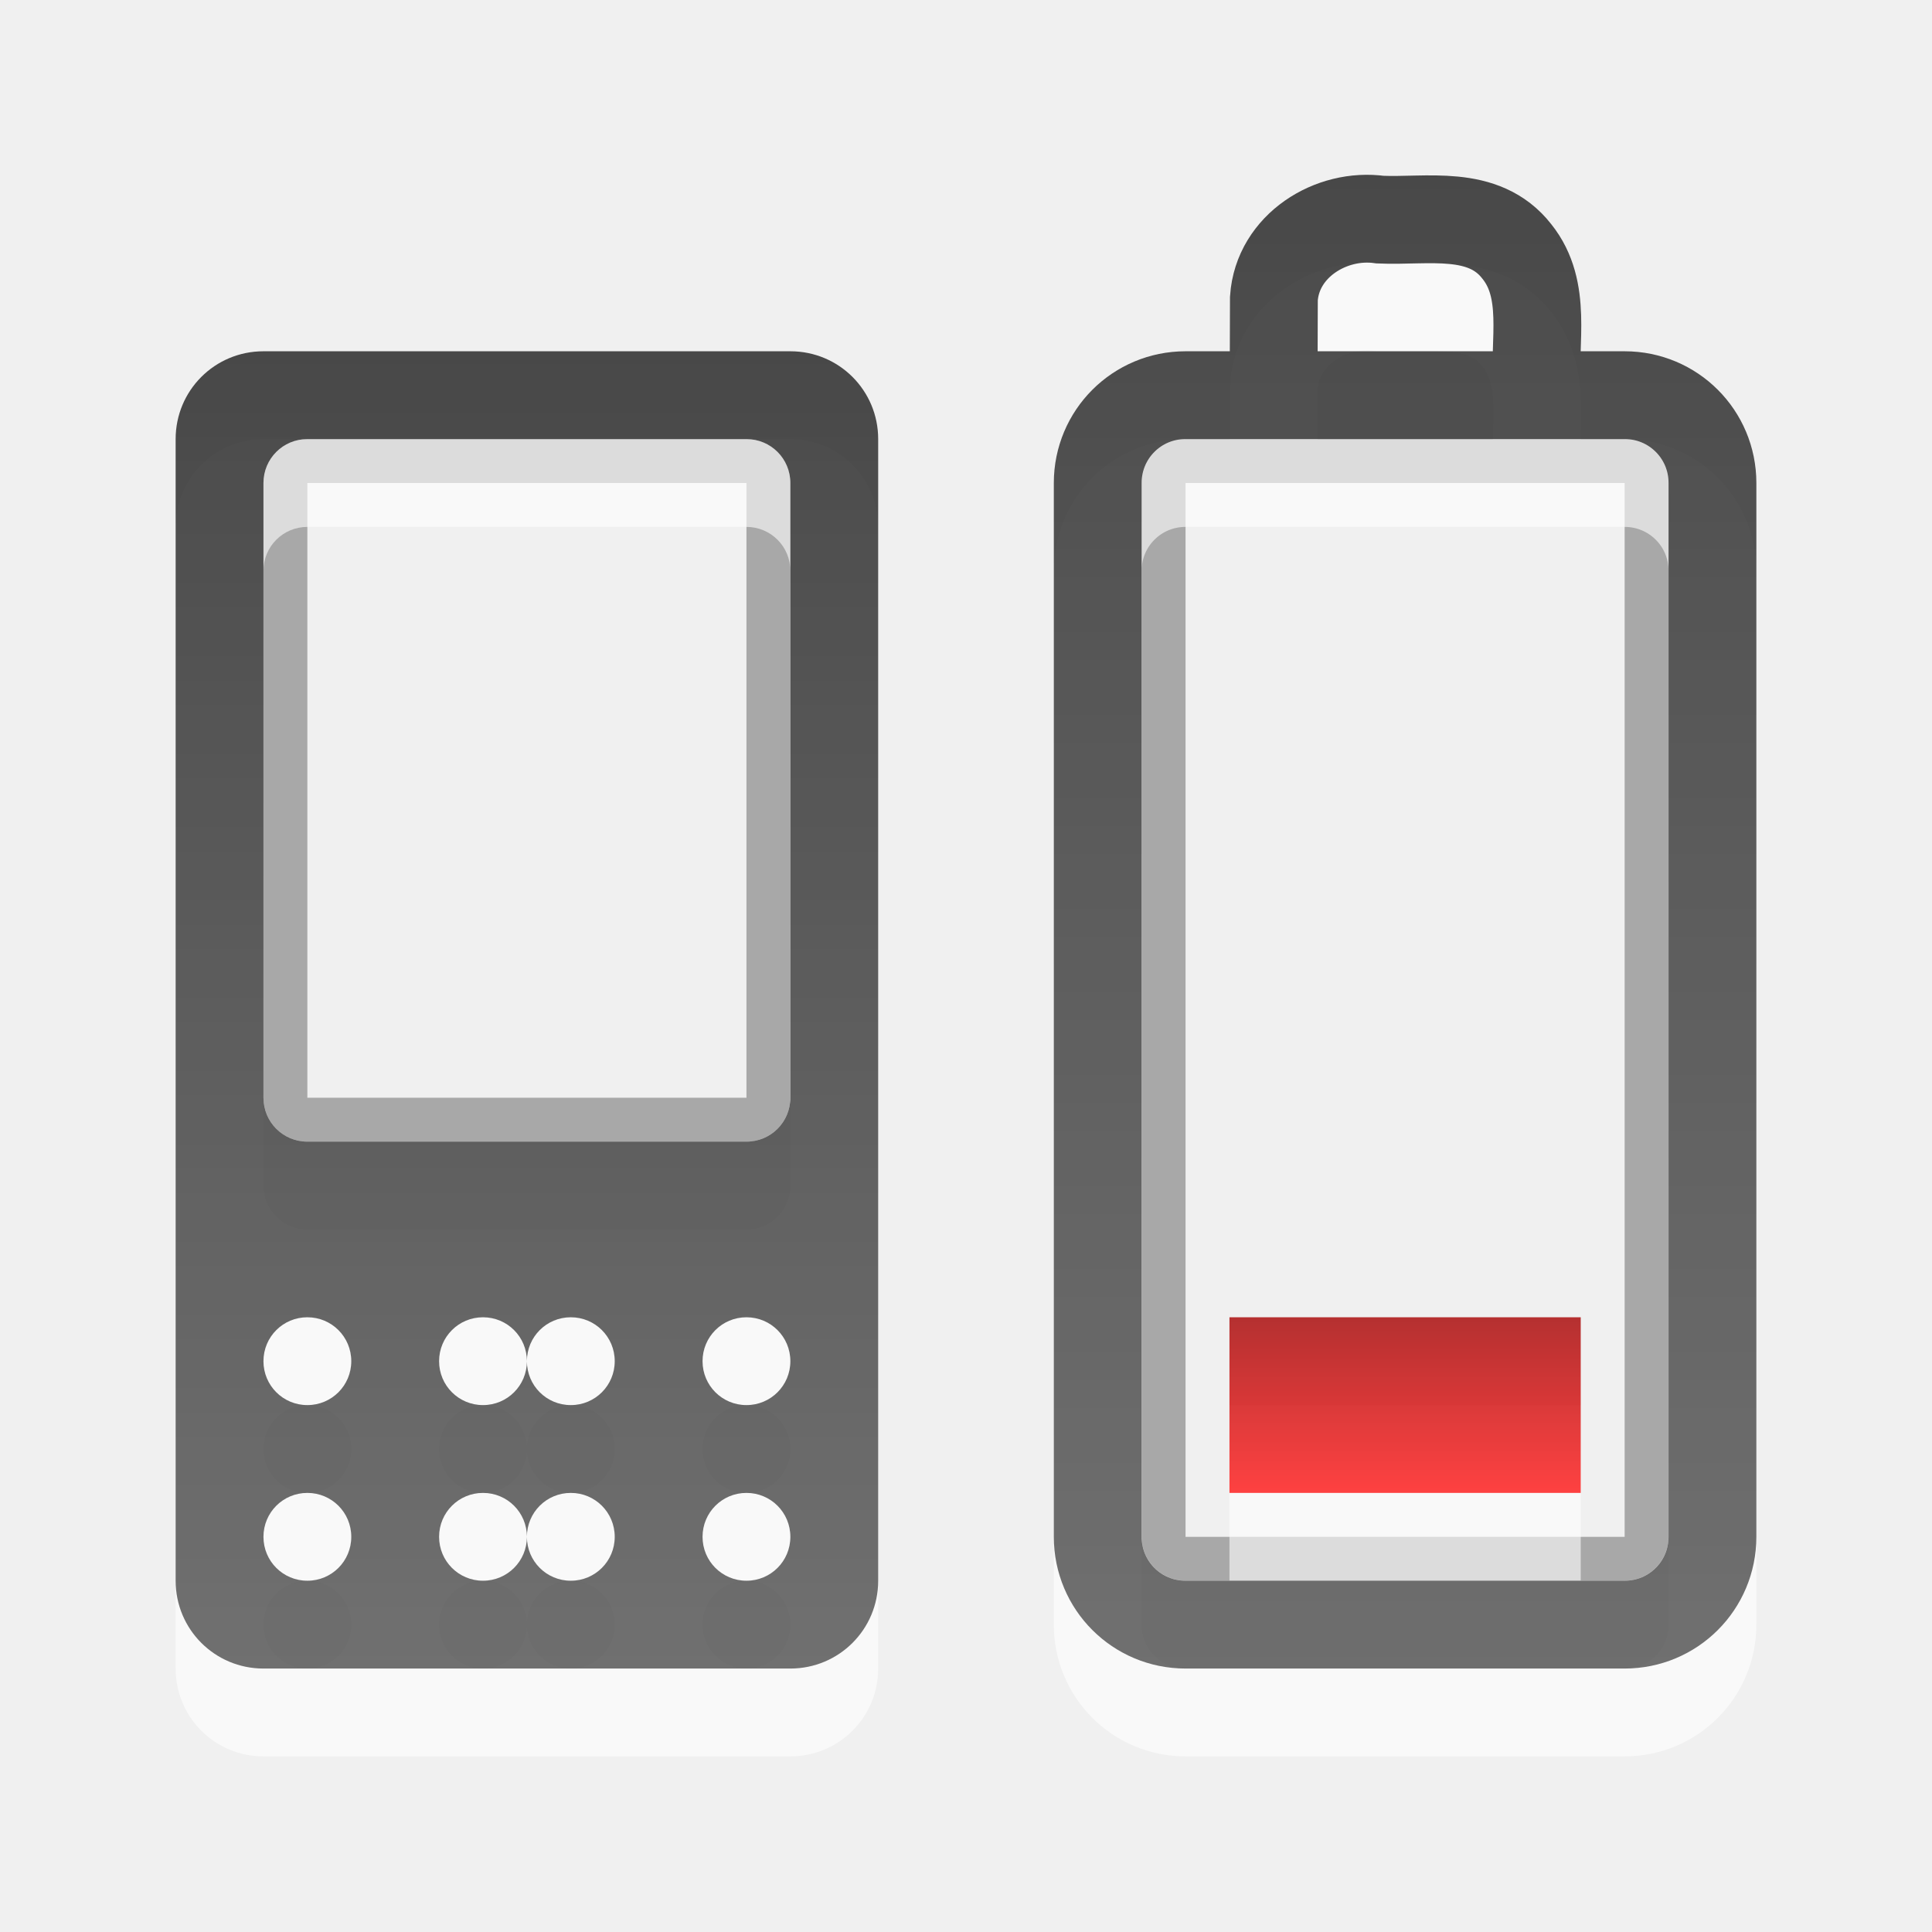
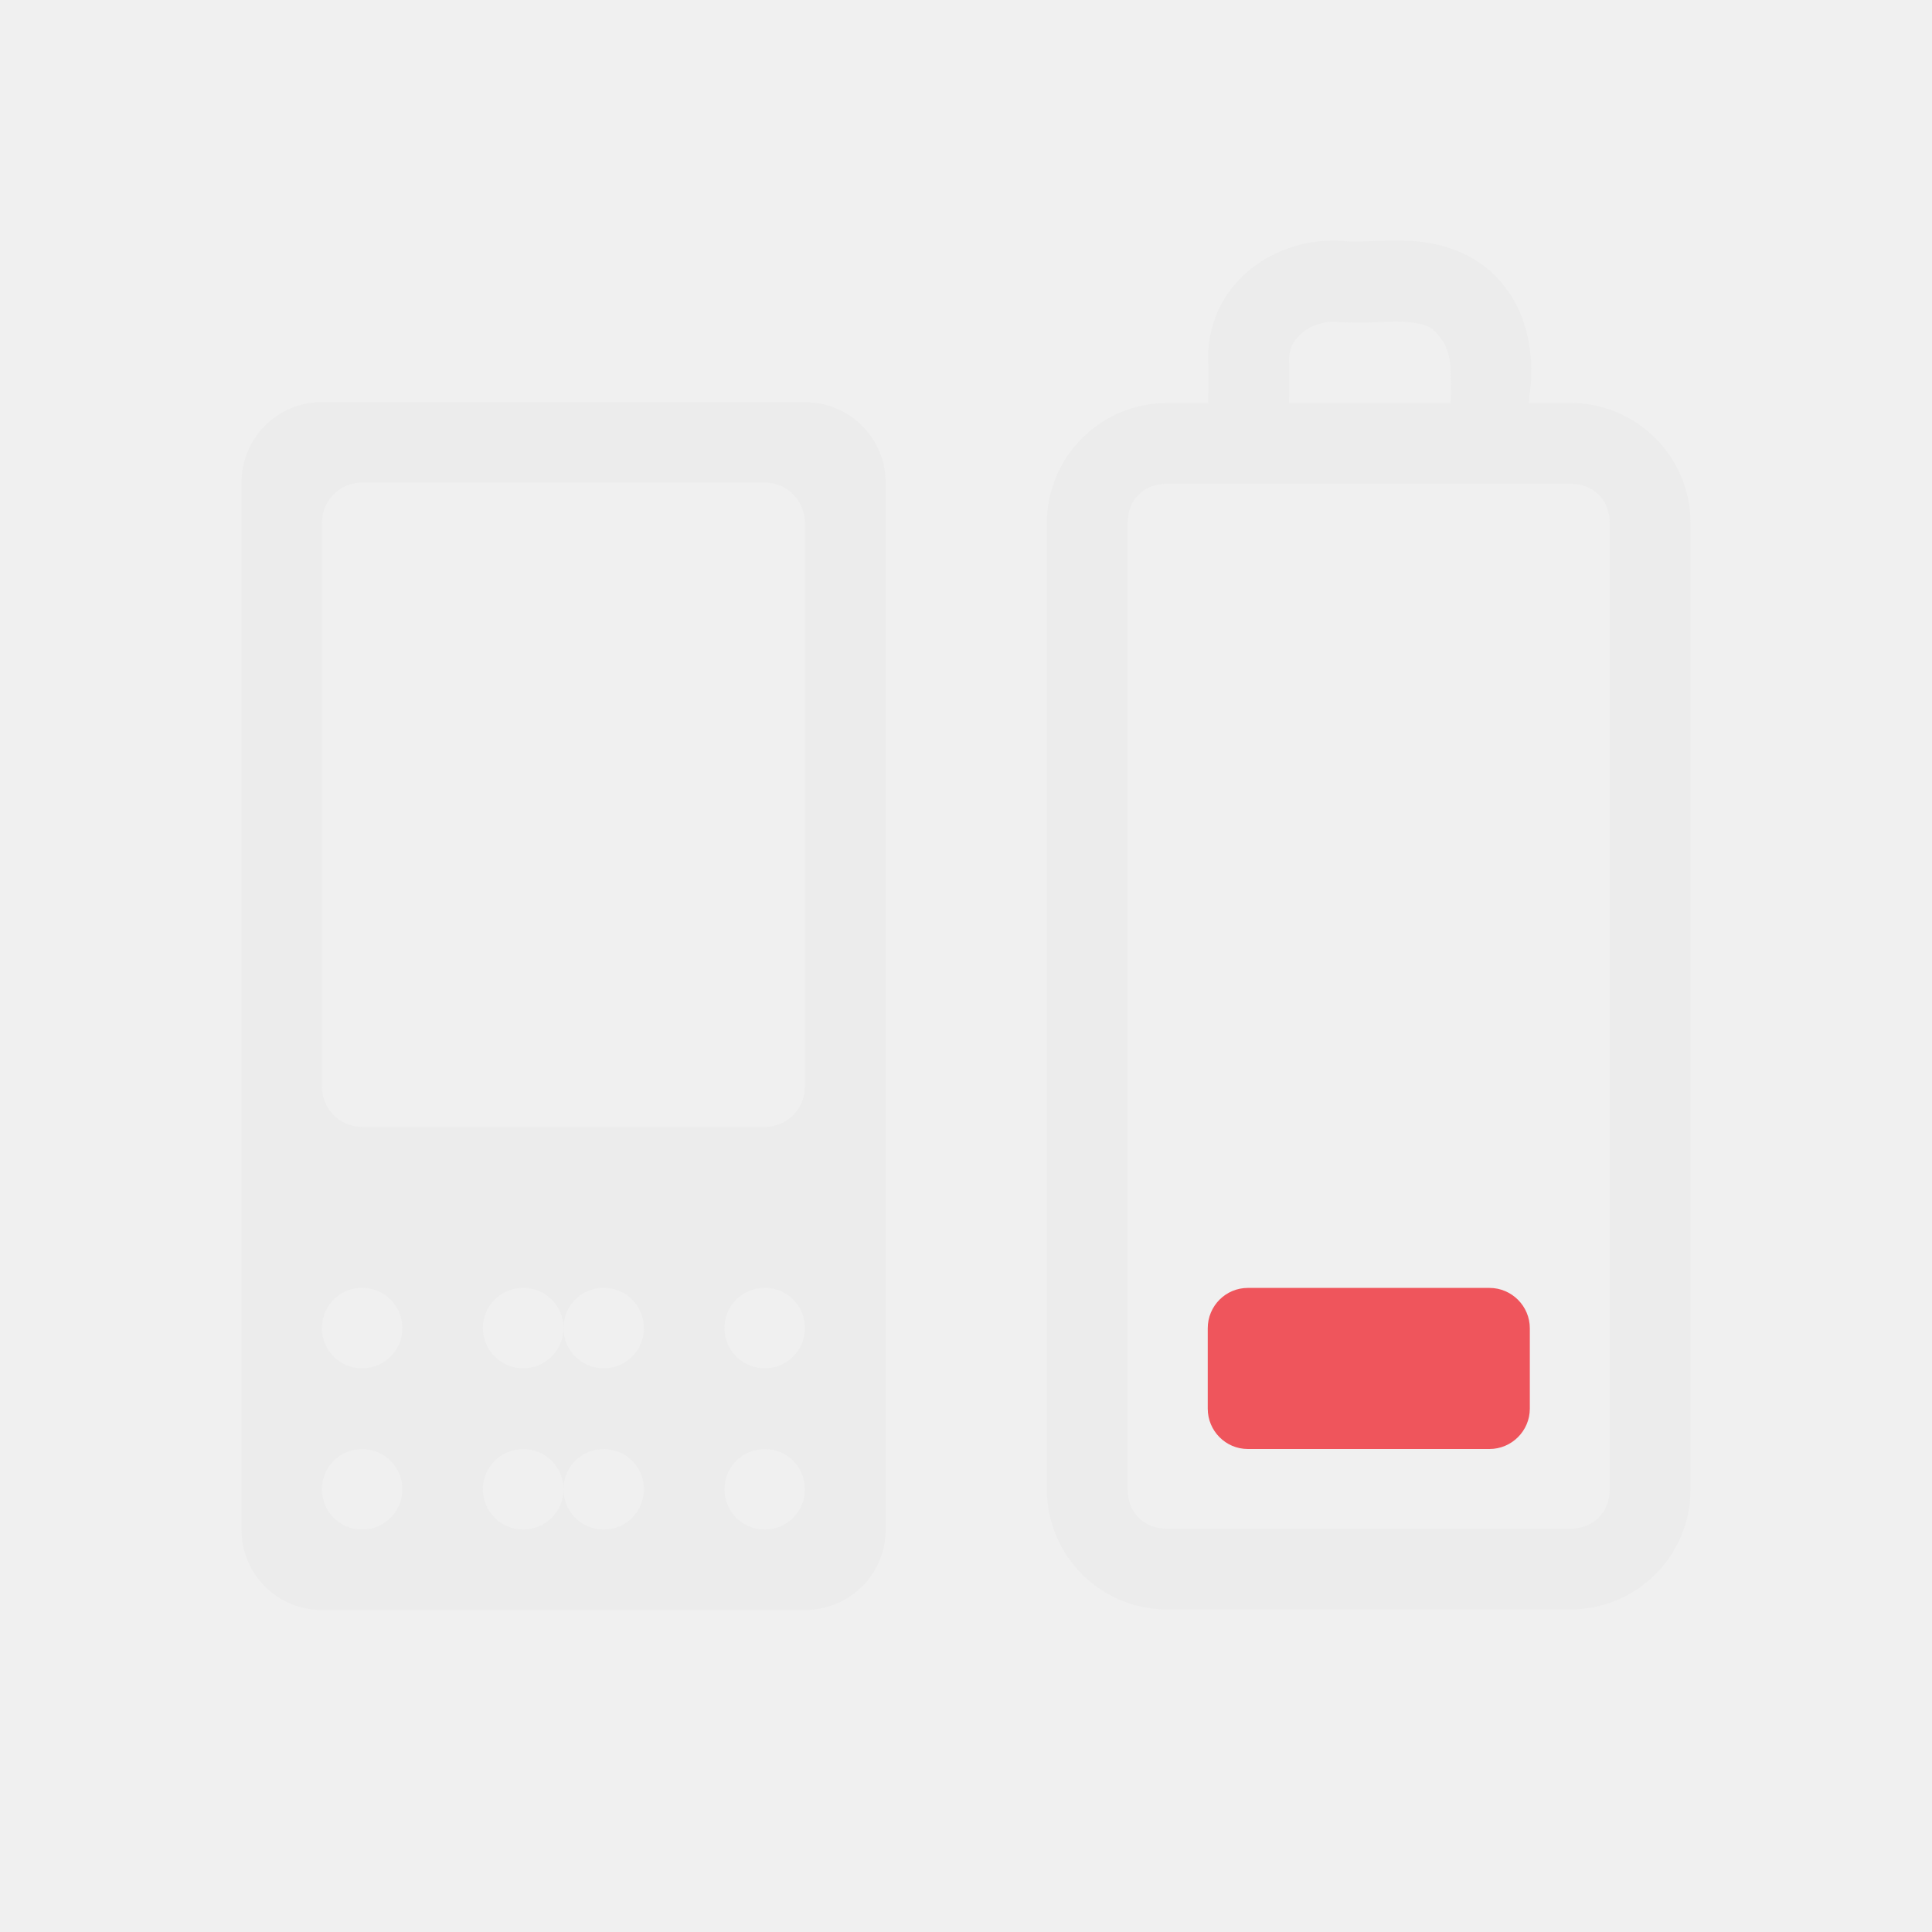
- <svg xmlns="http://www.w3.org/2000/svg" xmlns:xlink="http://www.w3.org/1999/xlink" version="1.0" width="22" height="22" id="svg3910">
-   <defs id="defs3912">
-     <linearGradient id="linearGradient3187">
-       <stop id="stop3189" style="stop-color:#a60000;stop-opacity:1" offset="0" />
-       <stop id="stop3191" style="stop-color:#ff1313;stop-opacity:1" offset="1" />
-     </linearGradient>
-     <linearGradient id="linearGradient3587-6-5-3">
-       <stop id="stop3589-9-2-2" style="stop-color:#000000;stop-opacity:1" offset="0" />
-       <stop id="stop3591-7-4-73" style="stop-color:#363636;stop-opacity:1" offset="1" />
-     </linearGradient>
-     <linearGradient xlink:href="#linearGradient3587-6-5-3" id="linearGradient2399" gradientUnits="userSpaceOnUse" gradientTransform="matrix(0.4101105,0,0,0.5452071,-33.50958,0.0845009)" x1="95.495" y1="7.182" x2="95.495" y2="34.699" />
-     <linearGradient xlink:href="#linearGradient3587-6-5-3" id="linearGradient2404" gradientUnits="userSpaceOnUse" gradientTransform="translate(-24.71084,-1.958617)" x1="41.735" y1="3.948" x2="41.735" y2="20.989" />
-     <linearGradient xlink:href="#linearGradient3187" id="linearGradient2407" gradientUnits="userSpaceOnUse" gradientTransform="matrix(0.4101105,0,0,0.09912855,-33.50958,13.92446)" x1="121.7" y1="10.85" x2="121.7" y2="31.026" />
-   </defs>
-   <rect style="opacity:0.3;fill:none;stroke:#000000;stroke-width:0.5;stroke-linecap:round;stroke-linejoin:miter;stroke-miterlimit:4;stroke-opacity:1;stroke-dasharray:none;stroke-dashoffset:0;marker:none;visibility:visible;display:inline;overflow:visible;enable-background:accumulate" id="rect3236" transform="matrix(0,-1,1,0,0,0)" y="13.25" x="-17.75" ry="0.25" rx="0.25" height="5.5" width="12.5" />
-   <rect style="opacity:0.6;fill:#ffffff;fill-opacity:1;fill-rule:nonzero;stroke:none;stroke-width:1;marker:none;visibility:visible;display:inline;overflow:visible;enable-background:accumulate" id="rect3296" y="16" x="14" ry="0" rx="0" height="2" width="4" />
-   <path style="opacity:0.6;fill:none;stroke:#ffffff;stroke-width:1;stroke-linecap:round;stroke-linejoin:miter;stroke-miterlimit:4;stroke-opacity:1;stroke-dasharray:none;stroke-dashoffset:0;marker:none;visibility:visible;display:inline;overflow:visible;enable-background:accumulate" id="path3214" d="m 12.5,18.5 0,-12 c 0,-0.554 0.446,-1 1,-1 l 5,0 c 0.554,0 1,0.446 1,1 l 0,12 c 0,0.554 -0.446,1 -1,1 l -5,0 c -0.554,0 -1,-0.446 -1,-1 z M 14.503,5.382 c 7e-4,-0.328 0.002,-0.656 0.003,-0.984 0.041,-0.598 0.65,-0.977 1.212,-0.897 0.533,0.023 1.177,-0.124 1.555,0.363 0.351,0.438 0.191,1.021 0.228,1.537" />
-   <rect style="opacity:0.8;fill:url(#linearGradient2407);fill-opacity:1;fill-rule:nonzero;stroke:none;stroke-width:1;marker:none;visibility:visible;display:inline;overflow:visible;enable-background:accumulate" id="rect3728" y="15" x="14" ry="0" rx="0" height="2" width="4" />
-   <path style="opacity:0.7;fill:none;stroke:url(#linearGradient2404);stroke-width:1;stroke-linecap:round;stroke-linejoin:miter;stroke-miterlimit:4;stroke-opacity:1;stroke-dasharray:none;stroke-dashoffset:0;marker:none;visibility:visible;display:inline;overflow:visible;enable-background:accumulate" id="rect2442" d="m 12.5,17.5 0,-12 c 0,-0.554 0.446,-1 1,-1 l 5,0 c 0.554,0 1,0.446 1,1 l 0,12 c 0,0.554 -0.446,1 -1,1 l -5,0 c -0.554,0 -1,-0.446 -1,-1 z M 14.503,4.382 c 7e-4,-0.328 0.002,-0.656 0.003,-0.984 0.041,-0.598 0.65,-0.977 1.212,-0.897 0.533,0.023 1.177,-0.124 1.555,0.363 0.351,0.438 0.191,1.021 0.228,1.537" />
-   <rect style="opacity:0.3;fill:none;stroke:#000000;stroke-width:0.5;stroke-linecap:round;stroke-linejoin:miter;stroke-miterlimit:4;stroke-opacity:1;stroke-dasharray:none;stroke-dashoffset:0;marker:none;visibility:visible;display:inline;overflow:visible;enable-background:accumulate" id="rect3204" transform="matrix(0,-1,1,0,0,0)" y="3.25" x="-12.75" ry="0.25" rx="0.25" height="5.5" width="7.5" />
-   <path style="opacity:0.6;fill:#ffffff;fill-opacity:1;fill-rule:nonzero;stroke:none;stroke-width:1;marker:none;visibility:visible;display:inline;overflow:visible;enable-background:accumulate" id="path2442" d="M 3,5 C 2.446,5 2,5.446 2,6 l 0,13 c 0,0.554 0.446,1 1,1 l 6,0 c 0.554,0 1,-0.446 1,-1 L 10,6 C 10,5.446 9.554,5 9,5 L 3,5 z m 0.5,1 5,0 C 8.777,6 9,6.223 9,6.5 l 0,7 C 9,13.777 8.777,14 8.5,14 l -5,0 C 3.223,14 3,13.777 3,13.5 l 0,-7 C 3,6.223 3.223,6 3.5,6 z m 0,10 C 3.777,16 4,16.223 4,16.5 4,16.777 3.777,17 3.5,17 3.223,17 3,16.777 3,16.5 3,16.223 3.223,16 3.5,16 z m 2,0 C 5.777,16 6,16.223 6,16.5 6,16.223 6.223,16 6.5,16 6.777,16 7,16.223 7,16.5 7,16.777 6.777,17 6.5,17 6.223,17 6,16.777 6,16.5 6,16.777 5.777,17 5.5,17 5.223,17 5,16.777 5,16.5 5,16.223 5.223,16 5.5,16 z m 3,0 C 8.777,16 9,16.223 9,16.5 9,16.777 8.777,17 8.5,17 8.223,17 8,16.777 8,16.5 8,16.223 8.223,16 8.5,16 z m -5,2 C 3.777,18 4,18.223 4,18.5 4,18.777 3.777,19 3.5,19 3.223,19 3,18.777 3,18.5 3,18.223 3.223,18 3.5,18 z m 2,0 C 5.777,18 6,18.223 6,18.5 6,18.223 6.223,18 6.5,18 6.777,18 7,18.223 7,18.5 7,18.777 6.777,19 6.5,19 6.223,19 6,18.777 6,18.5 6,18.777 5.777,19 5.5,19 5.223,19 5,18.777 5,18.5 5,18.223 5.223,18 5.5,18 z m 3,0 C 8.777,18 9,18.223 9,18.5 9,18.777 8.777,19 8.5,19 8.223,19 8,18.777 8,18.5 8,18.223 8.223,18 8.5,18 z" />
-   <path style="opacity:0.7;fill:url(#linearGradient2399);fill-opacity:1;fill-rule:nonzero;stroke:none;stroke-width:1;marker:none;visibility:visible;display:inline;overflow:visible;enable-background:accumulate" id="rect2397" d="M 3,4 C 2.446,4 2,4.446 2,5 l 0,13 c 0,0.554 0.446,1 1,1 l 6,0 c 0.554,0 1,-0.446 1,-1 L 10,5 C 10,4.446 9.554,4 9,4 L 3,4 z m 0.5,1 5,0 C 8.777,5 9,5.223 9,5.5 l 0,7 C 9,12.777 8.777,13 8.5,13 l -5,0 C 3.223,13 3,12.777 3,12.5 l 0,-7 C 3,5.223 3.223,5 3.5,5 z m 0,10 C 3.777,15 4,15.223 4,15.5 4,15.777 3.777,16 3.5,16 3.223,16 3,15.777 3,15.5 3,15.223 3.223,15 3.5,15 z m 2,0 C 5.777,15 6,15.223 6,15.5 6,15.223 6.223,15 6.5,15 6.777,15 7,15.223 7,15.5 7,15.777 6.777,16 6.5,16 6.223,16 6,15.777 6,15.5 6,15.777 5.777,16 5.5,16 5.223,16 5,15.777 5,15.5 5,15.223 5.223,15 5.5,15 z m 3,0 C 8.777,15 9,15.223 9,15.5 9,15.777 8.777,16 8.5,16 8.223,16 8,15.777 8,15.5 8,15.223 8.223,15 8.5,15 z m -5,2 C 3.777,17 4,17.223 4,17.5 4,17.777 3.777,18 3.5,18 3.223,18 3,17.777 3,17.5 3,17.223 3.223,17 3.5,17 z m 2,0 C 5.777,17 6,17.223 6,17.5 6,17.223 6.223,17 6.5,17 6.777,17 7,17.223 7,17.5 7,17.777 6.777,18 6.5,18 6.223,18 6,17.777 6,17.5 6,17.777 5.777,18 5.5,18 5.223,18 5,17.777 5,17.5 5,17.223 5.223,17 5.5,17 z m 3,0 C 8.777,17 9,17.223 9,17.5 9,17.777 8.777,18 8.5,18 8.223,18 8,17.777 8,17.5 8,17.223 8.223,17 8.5,17 z" />
+ <svg xmlns="http://www.w3.org/2000/svg" width="24" height="24" viewBox="0 0 24 24" id="svg3037" version="1.1">
+   <defs id="defs3061" />
+   <path id="path3043" d="M 3.999,4.995 C 3.444,4.995 3,5.443 3,5.995 L 3,19.001 C 3,19.556 3.444,20 3.999,20 l 6,0 c 0.555,0 1.003,-0.444 1.003,-0.999 l 0,-13.006 c 0,-0.552 -0.448,-0.999 -1.003,-0.999 z m 0.498,0.999 5.004,0 c 0.276,0 0.498,0.226 0.498,0.501 l 0,7.003 c 0,0.276 -0.222,0.501 -0.498,0.501 l -5.004,0 c -0.276,0 -0.498,-0.226 -0.498,-0.501 l 0,-7.003 c 0,-0.276 0.222,-0.501 0.498,-0.501 z m 0,10.004 c 0.279,0 0.501,0.222 0.501,0.501 0,0.276 -0.222,0.498 -0.501,0.498 -0.276,0 -0.498,-0.222 -0.498,-0.498 0,-0.279 0.222,-0.501 0.498,-0.501 z m 2.002,0 c 0.276,0 0.501,0.222 0.501,0.501 0,-0.279 0.222,-0.501 0.498,-0.501 0.279,0 0.501,0.222 0.501,0.501 0,0.276 -0.222,0.498 -0.501,0.498 -0.276,0 -0.498,-0.222 -0.498,-0.498 0,0.276 -0.226,0.498 -0.501,0.498 -0.276,0 -0.501,-0.222 -0.501,-0.498 0,-0.279 0.226,-0.501 0.501,-0.501 z m 3.002,0 c 0.276,0 0.498,0.222 0.498,0.501 0,0.276 -0.222,0.498 -0.498,0.498 -0.279,0 -0.501,-0.222 -0.501,-0.498 0,-0.279 0.222,-0.501 0.501,-0.501 z M 4.497,18.001 c 0.279,0 0.501,0.222 0.501,0.498 0,0.279 -0.222,0.501 -0.501,0.501 -0.276,0 -0.498,-0.222 -0.498,-0.501 0,-0.276 0.222,-0.498 0.498,-0.498 z m 2.002,0 c 0.276,0 0.501,0.222 0.501,0.498 0,-0.276 0.222,-0.498 0.498,-0.498 0.279,0 0.501,0.222 0.501,0.498 0,0.279 -0.222,0.501 -0.501,0.501 -0.276,0 -0.498,-0.222 -0.498,-0.501 0,0.279 -0.226,0.501 -0.501,0.501 -0.276,0 -0.501,-0.222 -0.501,-0.501 0,-0.276 0.226,-0.498 0.501,-0.498 z m 3.002,0 c 0.276,0 0.498,0.222 0.498,0.498 0,0.279 -0.222,0.501 -0.498,0.501 -0.279,0 -0.501,-0.222 -0.501,-0.501 0,-0.276 0.222,-0.498 0.501,-0.498 z" style="fill:#ececec;fill-opacity:1;fill-rule:evenodd" />
+   <path style="color:#000000;font-style:normal;font-variant:normal;font-weight:normal;font-stretch:normal;font-size:medium;line-height:normal;font-family:Sans;-inkscape-font-specification:Sans;text-indent:0;text-align:start;text-decoration:none;text-decoration-line:none;letter-spacing:normal;word-spacing:normal;text-transform:none;direction:ltr;block-progression:tb;writing-mode:lr-tb;baseline-shift:baseline;text-anchor:start;display:inline;overflow:visible;visibility:visible;fill:#ececec;fill-opacity:1;stroke:none;stroke-width:1.091;marker:none;enable-background:accumulate" d="m 16.759,3 c -0.823,-0.099 -1.688,0.436 -1.748,1.347 l 0,0.029 0,0.029 c 0,0.201 0.001,0.399 0,0.602 l -0.516,0 c -0.822,0 -1.49,0.668 -1.49,1.49 l 0,12.006 c 0,0.822 0.666,1.49 1.49,1.49 l 5.015,0 C 20.332,19.993 21,19.327 21,18.503 L 21,6.496 C 21,5.672 20.33,5.006 19.51,5.006 l -0.516,0 C 18.999,4.864 19.028,4.752 19.023,4.576 19.013,4.261 18.946,3.877 18.679,3.545 18.39,3.174 17.965,3.035 17.619,3 c -0.335,-0.033 -0.623,0.007 -0.831,0 -0.007,-2.39e-4 -0.022,3.303e-4 -0.029,0 z m -0.115,1.003 0.029,0 0.029,0 c 0.321,0.015 0.599,-0.02 0.802,0 0.204,0.02 0.282,0.056 0.373,0.172 0.084,0.105 0.137,0.215 0.143,0.43 0.003,0.104 0.005,0.27 0,0.401 l -2.006,0 c 0.001,-0.192 -1.2e-4,-0.377 0,-0.573 0.018,-0.275 0.33,-0.472 0.63,-0.43 z m -2.149,2.006 5.015,0 c 0.283,0 0.487,0.201 0.487,0.487 l 0,12.006 c 0,0.286 -0.206,0.487 -0.487,0.487 l -5.015,0 c -0.286,0 -0.487,-0.199 -0.487,-0.487 l 0,-12.006 c 0,-0.288 0.199,-0.487 0.487,-0.487 z" id="path3055" />
+   <path style="fill:#ef555c;fill-opacity:1;fill-rule:evenodd" d="m 15.501,15.999 3.002,0 c 0.276,0 0.501,0.226 0.501,0.501 l 0,0.999 c 0,0.276 -0.226,0.501 -0.501,0.501 l -3.002,0 c -0.276,0 -0.498,-0.226 -0.498,-0.501 l 0,-0.999 c 0,-0.276 0.222,-0.501 0.498,-0.501 z" id="path3057" />
</svg>
